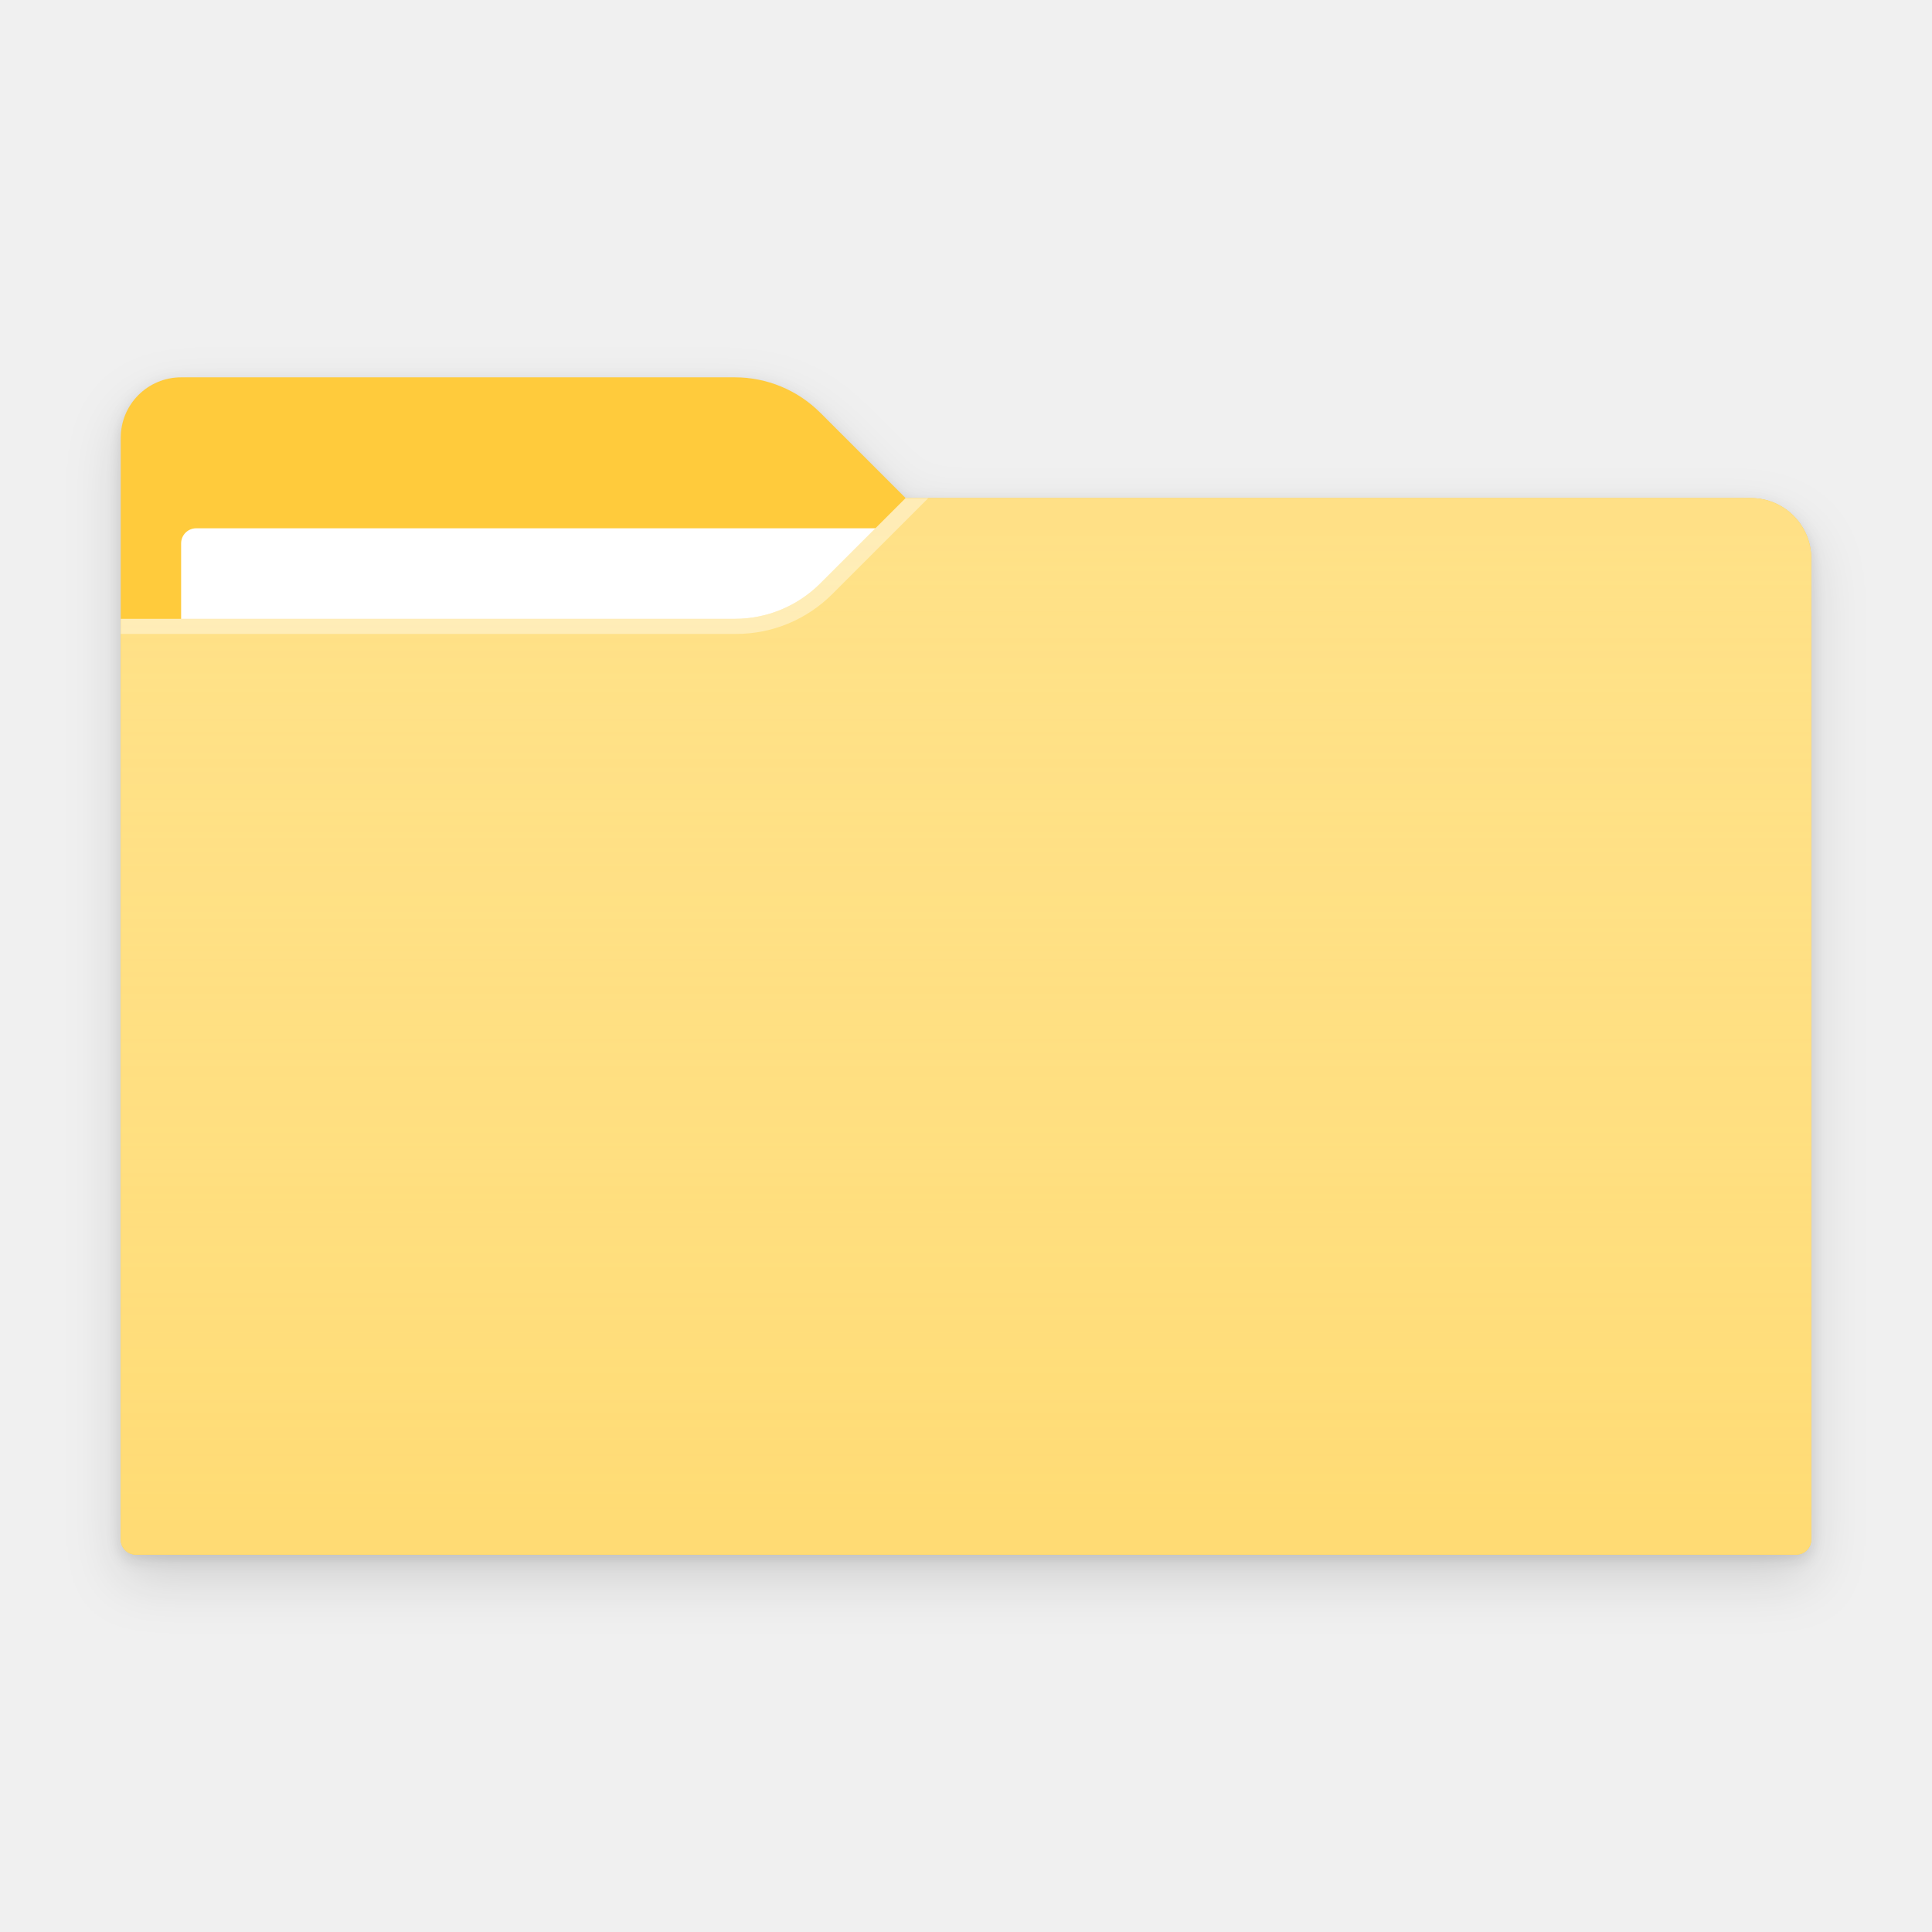
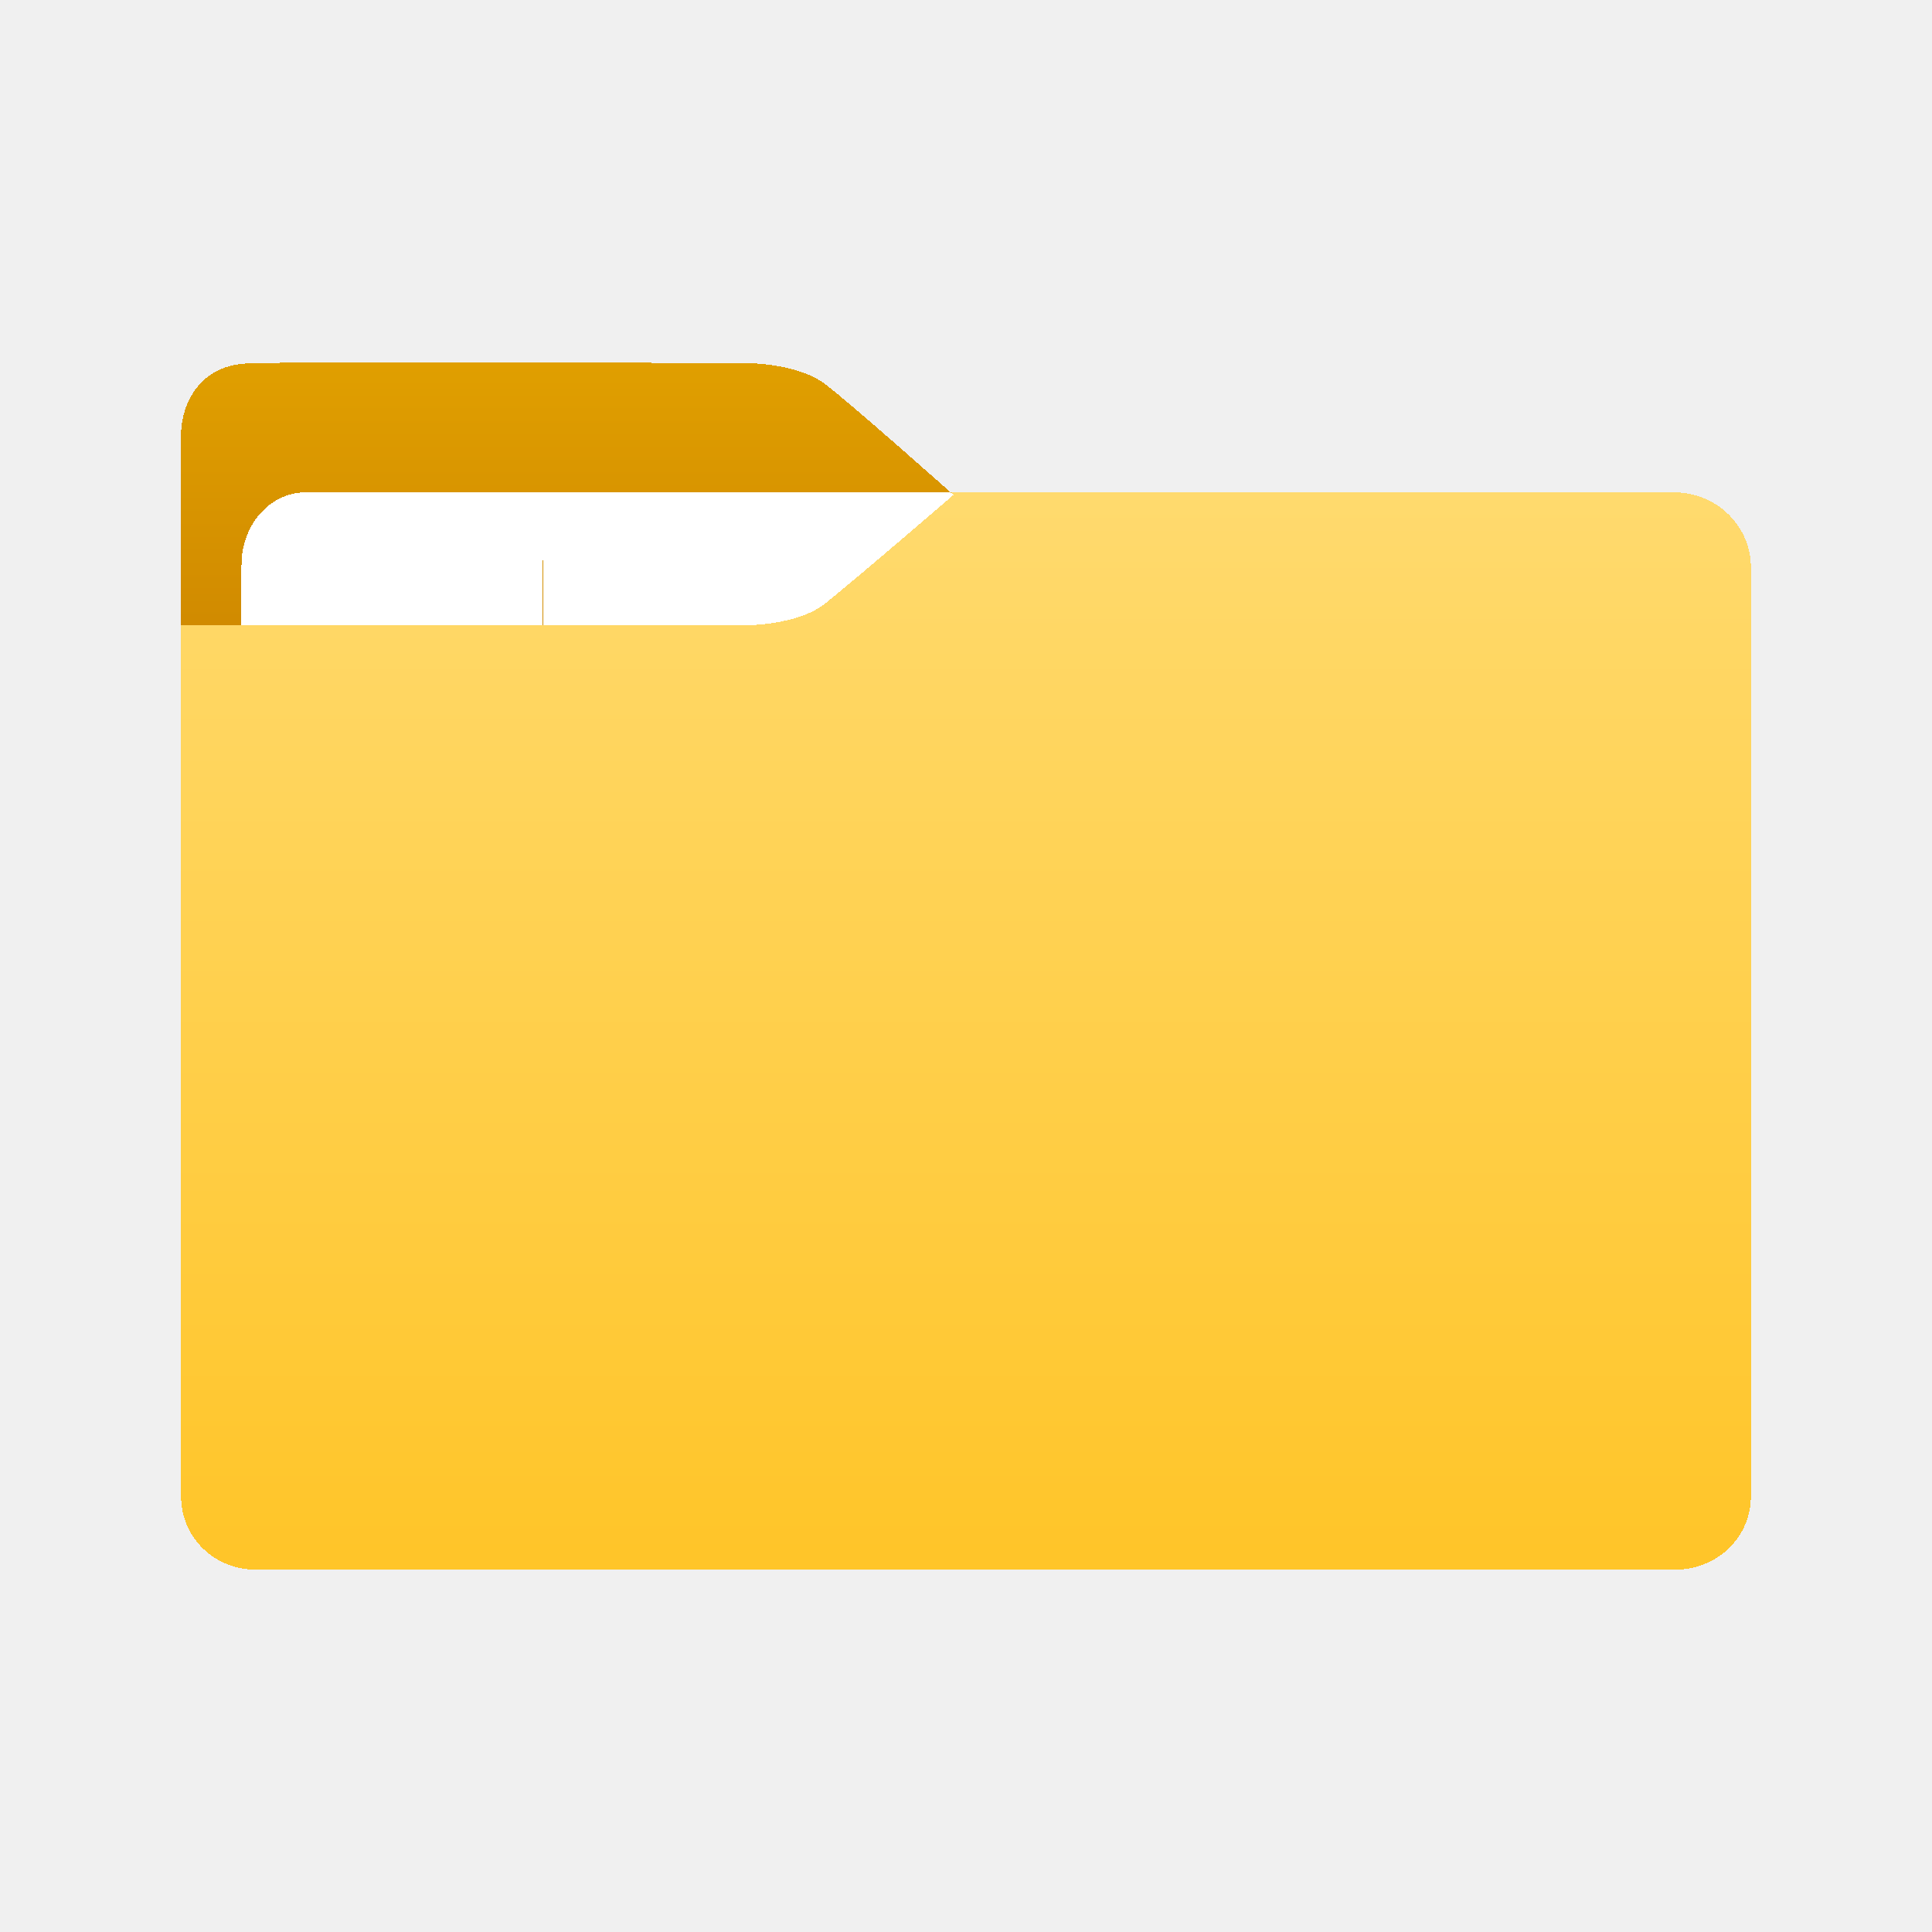
- <svg xmlns="http://www.w3.org/2000/svg" width="128" height="128" viewBox="0 0 128 128" fill="none">
-   <g filter="url(#filter0_dd)">
-     <path fill-rule="evenodd" clip-rule="evenodd" d="M48.686 25C50.808 25 52.843 25.843 54.343 27.343L60 33H116C118.209 33 120 34.791 120 37V102C120 102.552 119.552 103 119 103H9C8.448 103 8 102.552 8 102V29C8 26.791 9.791 25 12 25H48.686Z" fill="#FFCB3C" />
+ <svg xmlns="http://www.w3.org/2000/svg" version="1.1" id="Capa_1" x="0px" y="0px" width="128px" height="128px" viewBox="0 0 128 128" enable-background="new 0 0 128 128" xml:space="preserve" shape-rendering="crispEdges">
+   <g>
+     <g id="ref_1_">
+ 	</g>
  </g>
-   <rect x="12" y="35" rx="1" ry="1" width="50" height="50" style="fill:white;opacity:1" />
-   <path d="M48.686 41C50.808 41 52.843 40.157 54.343 38.657L60 33H116C118.209 33 120 34.791 120 37V102C120 102.552 119.552 103 119 103H9C8.448 103 8 102.552 8 102V41H48.686Z" fill="#FFE187" />
-   <path d="M48.686 41C50.808 41 52.843 40.157 54.343 38.657L60 33H116C118.209 33 120 34.791 120 37V102C120 102.552 119.552 103 119 103H9C8.448 103 8 102.552 8 102V41H48.686Z" fill="url(#paint0_linear)" />
-   <path opacity="0.4" d="M48.686 41C50.808 41 52.843 40.157 54.343 38.657L60 33H61.5L55.136 39.364C53.448 41.052 51.159 42 48.772 42H8V41H48.686Z" fill="white" />
-   <defs>
-     <filter id="filter0_dd" x="4.4" y="23" width="119.2" height="85.2" filterUnits="userSpaceOnUse" color-interpolation-filters="sRGB">
-       <feFlood flood-opacity="0" result="BackgroundImageFix" />
-       <feColorMatrix in="SourceAlpha" type="matrix" values="0 0 0 0 0 0 0 0 0 0 0 0 0 0 0 0 0 0 127 0" />
-       <feOffset dy="0.3" />
-       <feGaussianBlur stdDeviation="0.45" />
-       <feColorMatrix type="matrix" values="0 0 0 0 0 0 0 0 0 0 0 0 0 0 0 0 0 0 0.108 0" />
-       <feBlend mode="normal" in2="BackgroundImageFix" result="effect1_dropShadow" />
-       <feColorMatrix in="SourceAlpha" type="matrix" values="0 0 0 0 0 0 0 0 0 0 0 0 0 0 0 0 0 0 127 0" />
-       <feOffset dy="1.6" />
-       <feGaussianBlur stdDeviation="1.8" />
-       <feColorMatrix type="matrix" values="0 0 0 0 0 0 0 0 0 0 0 0 0 0 0 0 0 0 0.132 0" />
-       <feBlend mode="normal" in2="effect1_dropShadow" result="effect2_dropShadow" />
-       <feBlend mode="normal" in="SourceGraphic" in2="effect2_dropShadow" result="shape" />
-     </filter>
-     <linearGradient id="paint0_linear" x1="122.782" y1="35.245" x2="122.782" y2="100.731" gradientUnits="userSpaceOnUse">
-       <stop stop-color="#FFE187" stop-opacity="0.01" />
-       <stop offset="1" stop-color="#FFCF4A" stop-opacity="0.3" />
-     </linearGradient>
-   </defs>
+   <linearGradient id="SVGID_1_" gradientUnits="userSpaceOnUse" x1="904" y1="2632" x2="904" y2="2560.622" gradientTransform="matrix(1 0 0 1 -840 -2528)">
+     <stop offset="0.017" style="stop-color:#FFC529" />
+     <stop offset="1" style="stop-color:#FFDA6E" />
+   </linearGradient>
+   <path fill="url(#SVGID_1_)" d="M17.074,32.622h93.852c2.802,0,5.074,2.222,5.074,4.961v61.533c0,2.747-2.217,4.883-5.074,4.883  H17.074C14.26,104.043,12,101.907,12,99.159V37.418C12,34.802,14.217,32.622,17.074,32.622z" />
+   <linearGradient id="SVGID_2_" gradientUnits="userSpaceOnUse" x1="877.585" y1="2569.374" x2="877.585" y2="2552.058" gradientTransform="matrix(1 0 0 1 -840 -2528)">
+     <stop offset="0.017" style="stop-color:#D18B00" />
+     <stop offset="1" style="stop-color:#E09F00" />
+   </linearGradient>
+   <path fill="url(#SVGID_2_)" d="M63.169,32.787c0,0-6.78,5.844-8.613,7.283c-1.834,1.352-5.032,1.352-5.032,1.352H12V28.6  c0,0,0-2.093,1.535-3.445c1.194-1.09,2.729-1.09,3.454-1.09c3.241-0.087,15.606-0.087,32.62,0c0,0,3.241,0,5.074,1.395  C56.517,26.856,63.169,32.787,63.169,32.787z" />
+   <path fill="#FFFFFF" d="M35.938,41.422H16v-3.999c0-2.62,1.859-4.801,4.245-4.801H36" />
+   <path fill="#FFFFFF" d="M36,32.622h26.98c0.12,0.108,0.19,0.166,0.19,0.166s-6.78,5.847-8.61,7.285  c-1.84,1.349-5.04,1.349-5.04,1.349H36" />
</svg>
